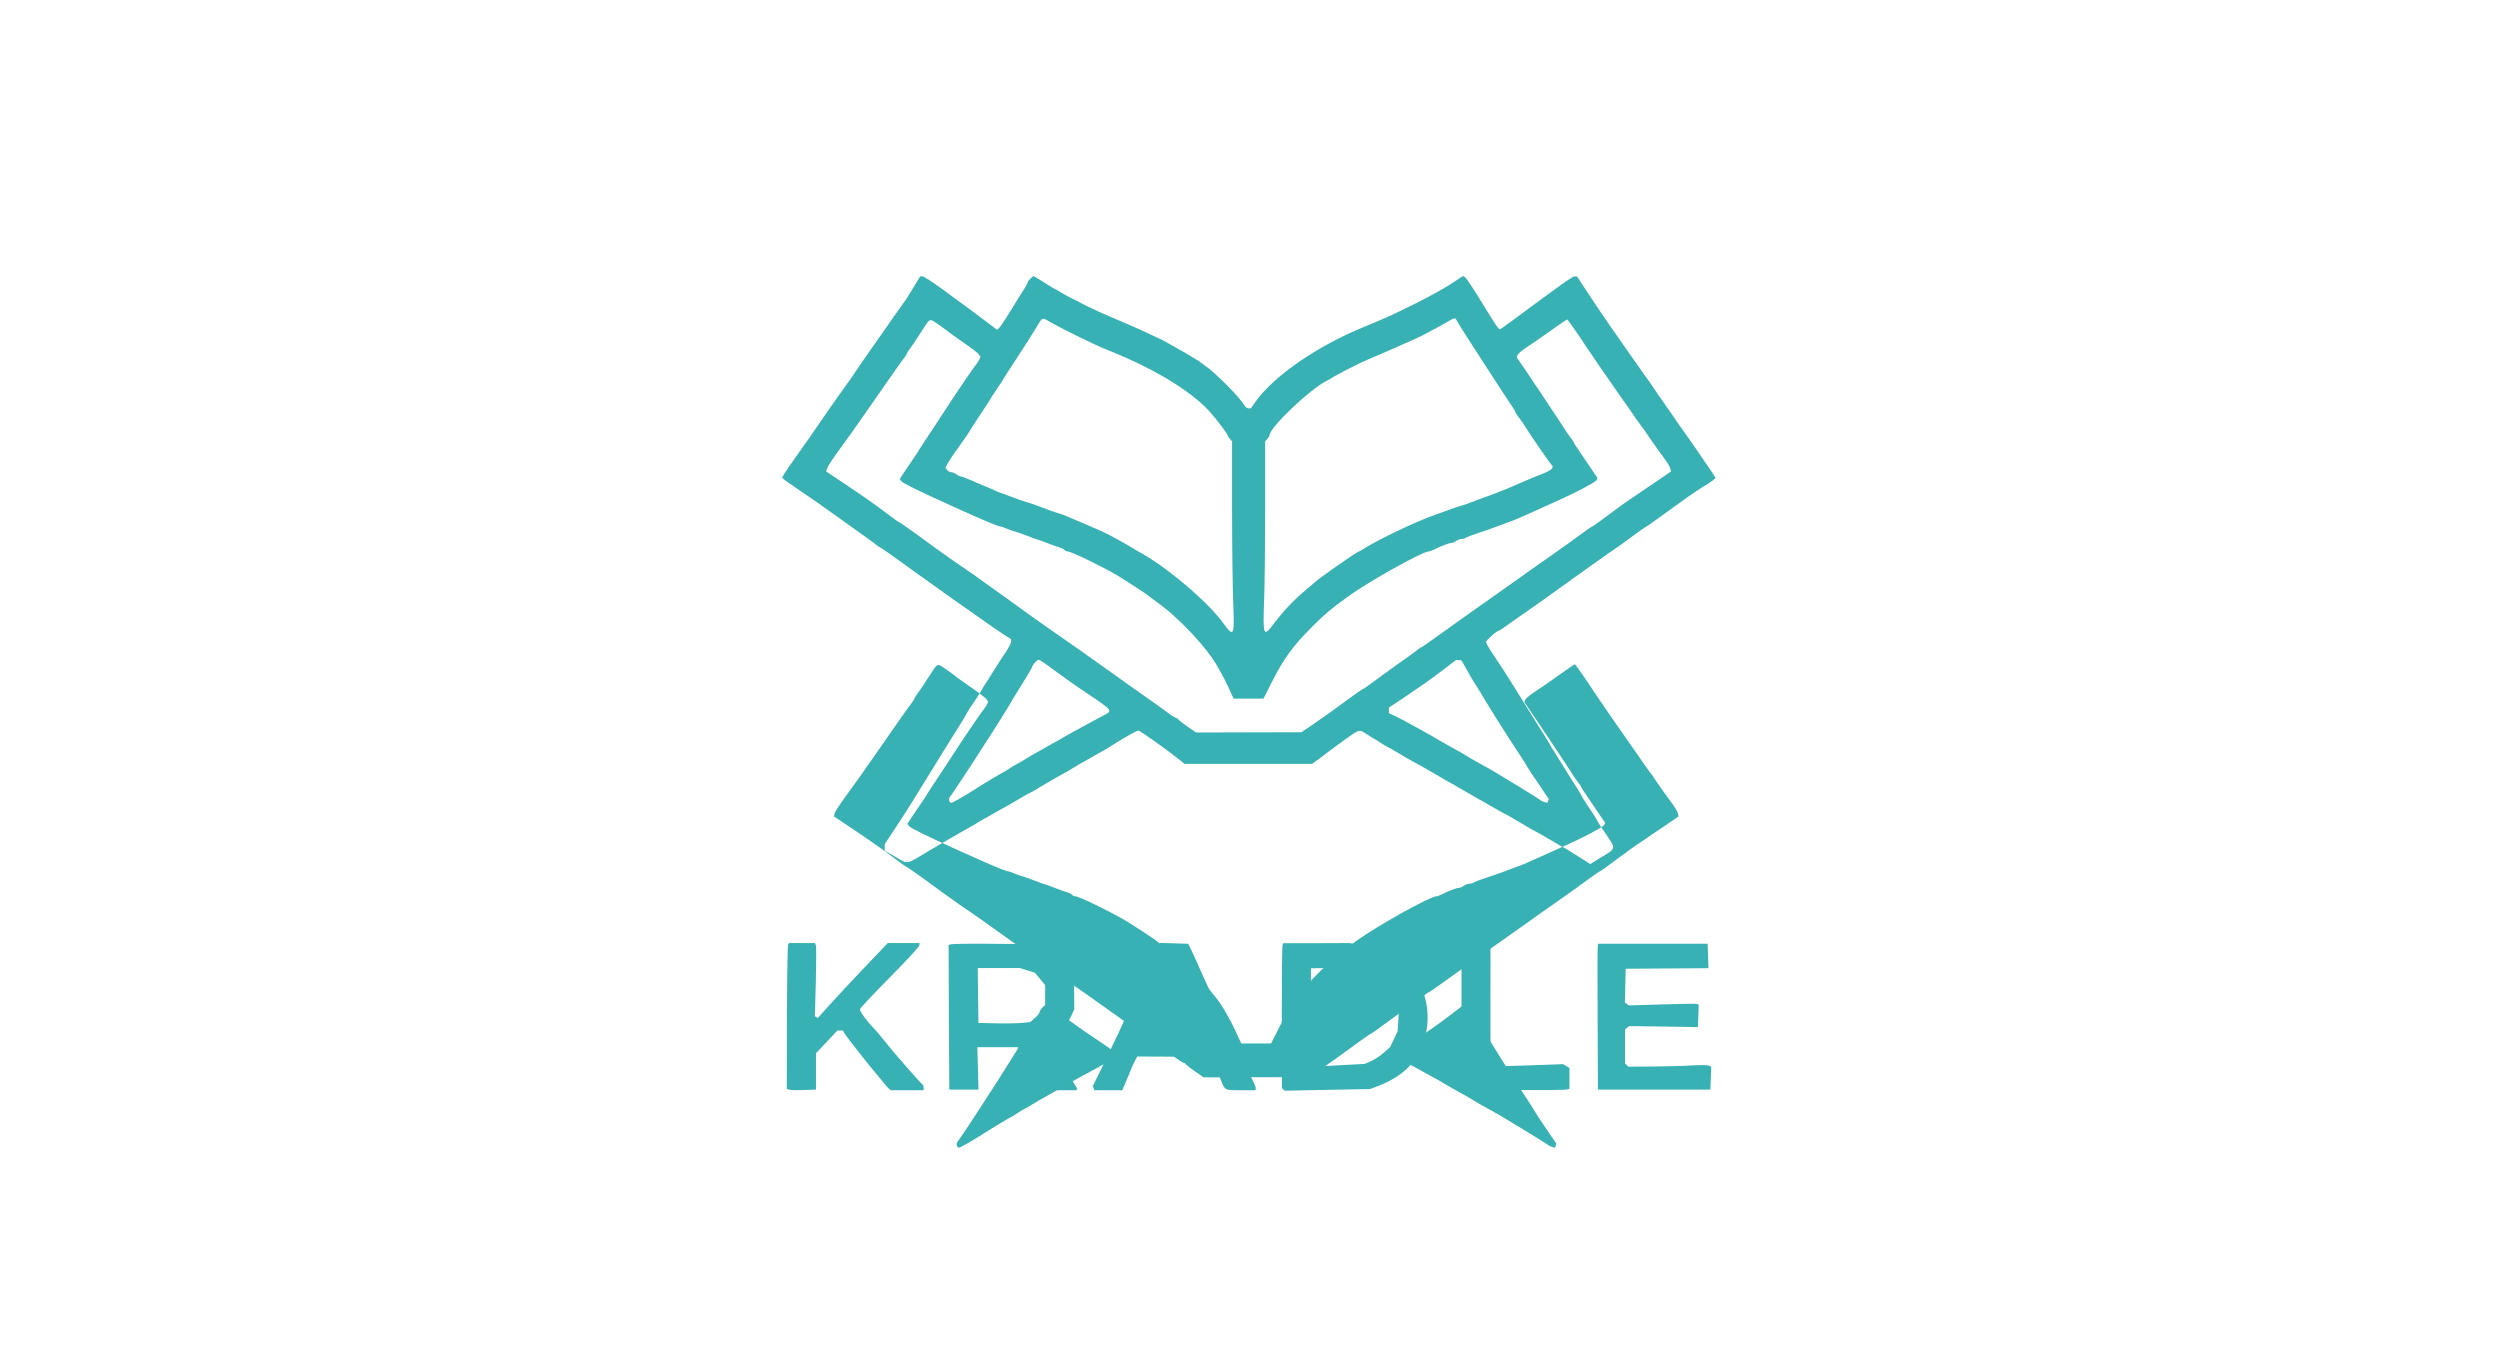
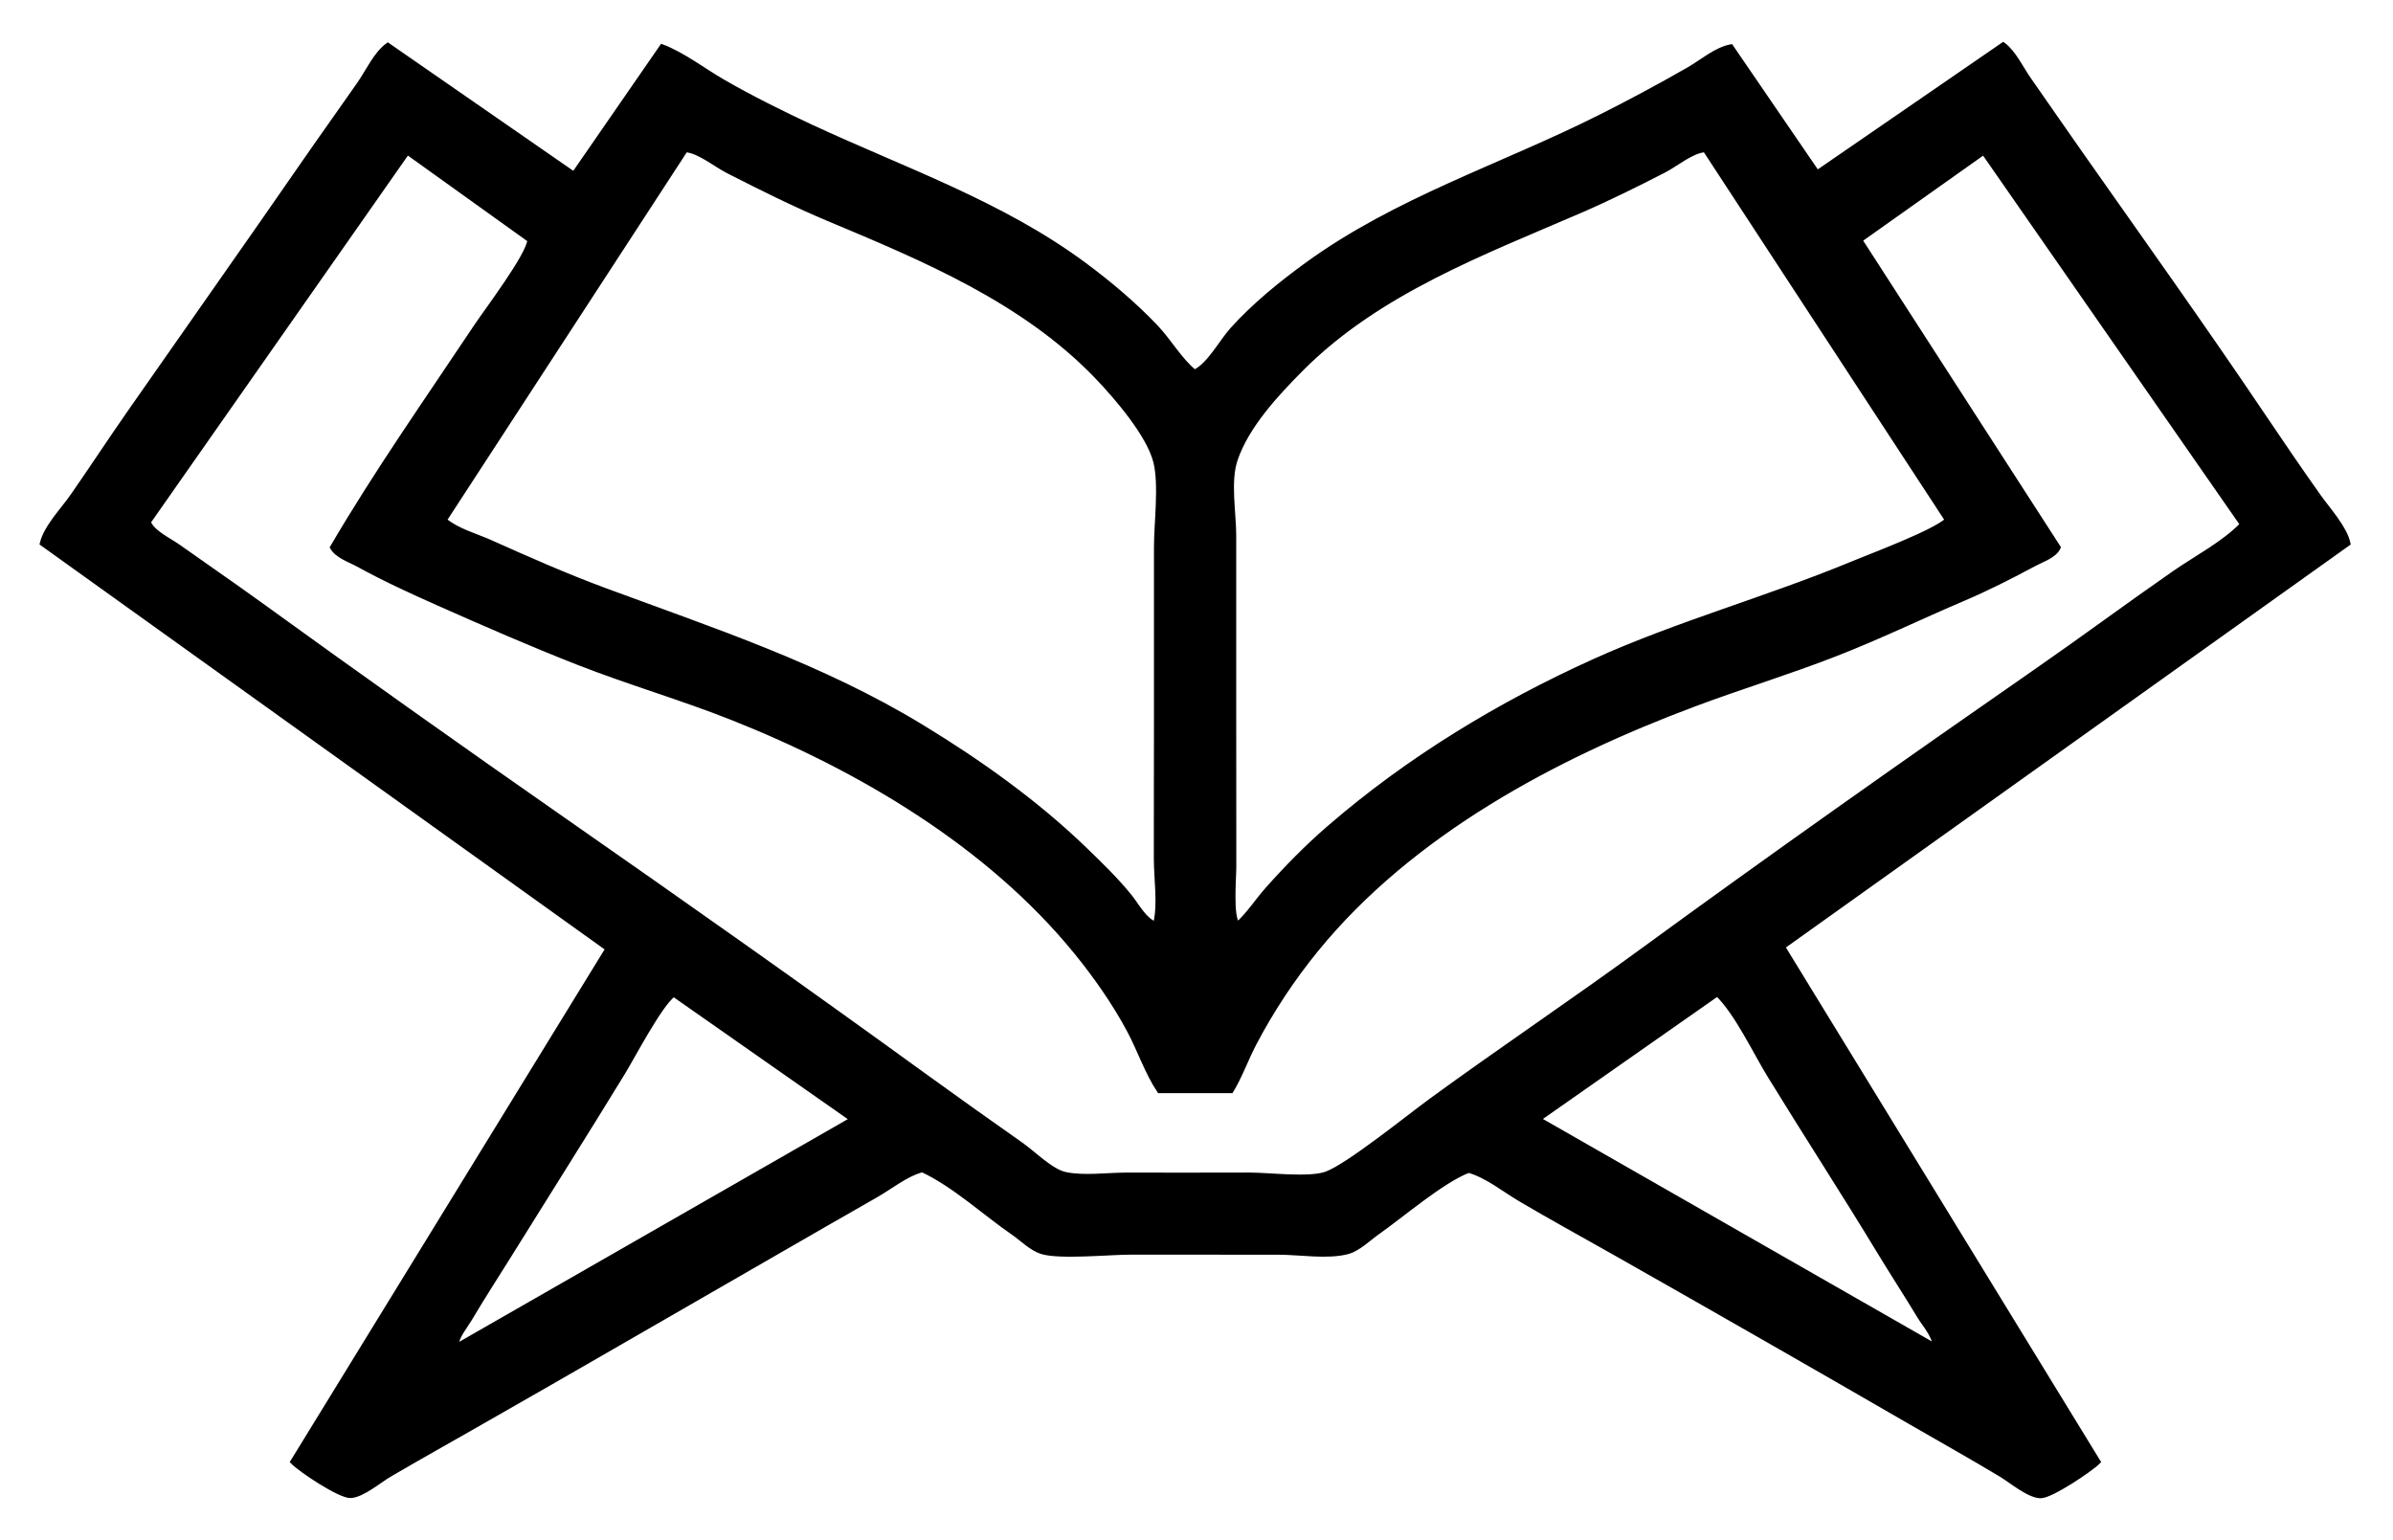
- <svg xmlns="http://www.w3.org/2000/svg" version="1.0" width="1800pt" height="981pt" viewBox="0 0 1800 981" preserveAspectRatio="xMidYMid meet">
-   <g transform="translate(0,981) scale(0.1,-0.1)" fill="#37b1b3" stroke="none">
-     <path d="M6587 7757 c-57 -94 -60 -99 -88 -137 -14 -19 -46 -64 -71 -100 -24 -36 -73 -105 -108 -155 -88 -124 -163 -233 -175 -253 -5 -9 -30 -44 -55 -78 -25 -34 -52 -72 -60 -84 -8 -12 -27 -40 -43 -61 -29 -42 -97 -140 -158 -229 -21 -30 -65 -93 -99 -140 -80 -113 -100 -144 -97 -152 1 -3 45 -35 97 -70 107 -72 199 -136 312 -218 42 -30 118 -84 168 -120 51 -36 98 -71 105 -77 8 -7 16 -13 19 -13 3 0 42 -26 85 -57 44 -32 127 -92 185 -133 58 -41 146 -104 196 -140 49 -36 120 -85 156 -110 36 -25 100 -70 142 -100 43 -31 101 -70 130 -89 l52 -33 0 -18 c0 -10 -19 -47 -43 -82 -24 -35 -61 -92 -82 -127 -22 -35 -48 -75 -57 -90 -10 -14 -21 -33 -25 -41 -4 -8 -25 -41 -47 -75 -45 -65 -60 -89 -76 -120 -6 -11 -18 -32 -28 -47 -9 -14 -44 -70 -77 -123 -33 -54 -67 -108 -75 -121 -14 -22 -183 -296 -205 -332 -21 -35 -70 -110 -131 -203 l-64 -97 0 -23 0 -24 76 -44 c95 -55 73 -59 239 41 77 46 147 87 155 91 8 4 31 17 50 28 19 12 55 32 80 46 25 13 59 33 75 44 17 10 39 23 50 29 11 5 47 26 80 45 33 19 67 38 75 42 8 4 44 24 79 46 35 21 74 43 85 48 12 5 28 13 36 19 22 15 212 125 230 133 8 4 29 16 45 27 17 11 37 23 45 27 8 4 47 26 85 48 39 23 77 44 85 48 8 4 27 15 42 25 93 60 202 122 214 122 12 0 202 -135 296 -210 l37 -30 458 0 459 0 24 17 c14 10 30 21 35 25 34 28 206 154 237 174 48 30 51 30 105 -6 24 -16 46 -30 48 -30 2 0 21 -12 42 -26 21 -14 47 -30 58 -35 11 -5 27 -13 35 -19 25 -16 171 -100 175 -100 2 0 47 -26 102 -58 54 -32 105 -62 113 -66 8 -4 24 -12 35 -19 11 -7 52 -30 90 -52 39 -22 79 -45 90 -52 11 -7 27 -15 35 -19 8 -4 48 -27 88 -51 41 -24 76 -43 78 -43 3 0 50 -27 105 -60 55 -33 101 -60 104 -60 2 0 48 -26 102 -58 54 -32 105 -61 113 -65 8 -4 27 -15 42 -25 15 -9 54 -34 88 -55 l60 -38 85 52 c100 61 100 58 32 157 -29 42 -57 84 -61 92 -10 22 -26 48 -74 118 -23 35 -42 65 -42 67 0 2 -12 23 -27 47 -16 24 -33 52 -40 63 -16 27 -124 200 -145 233 -10 15 -22 36 -28 47 -6 11 -46 76 -90 145 -43 69 -118 188 -165 265 -48 77 -111 175 -141 218 -30 43 -54 86 -54 95 1 14 78 82 94 82 3 0 42 26 85 58 44 31 110 77 146 102 36 25 106 74 155 110 124 90 437 313 457 325 9 6 24 15 32 22 76 57 182 133 186 133 3 0 50 33 104 73 186 135 256 184 301 211 25 14 56 34 69 45 l24 19 -19 30 c-10 16 -37 56 -60 88 -22 33 -56 82 -74 109 -19 28 -52 75 -74 105 -23 31 -45 63 -51 72 -5 9 -44 65 -85 123 -41 58 -79 114 -85 123 -5 10 -33 49 -61 87 -28 39 -74 104 -102 145 -29 41 -92 131 -140 200 -48 69 -123 180 -167 247 l-80 122 -17 1 c-16 0 -97 -57 -427 -302 -47 -35 -91 -67 -99 -72 l-14 -8 -14 14 c-7 7 -60 89 -116 182 -57 93 -110 173 -119 179 l-15 10 -93 -61 c-50 -33 -163 -94 -249 -137 -191 -94 -191 -94 -374 -170 -337 -138 -646 -352 -778 -537 l-33 -48 -18 0 c-10 0 -23 9 -29 21 -29 53 -208 235 -281 284 -24 17 -46 33 -49 36 -3 3 -12 9 -20 12 -8 4 -28 16 -45 27 -16 11 -39 24 -50 30 -11 6 -47 26 -80 45 -33 19 -70 40 -83 45 -12 5 -60 27 -105 49 -45 21 -122 55 -172 76 -125 52 -255 111 -295 135 -8 5 -35 18 -60 30 -25 12 -58 30 -75 41 -16 10 -37 22 -45 26 -8 3 -33 18 -55 32 -55 35 -78 49 -93 57 l-13 6 -19 -17 c-11 -10 -20 -22 -20 -27 0 -5 -12 -27 -27 -51 -15 -23 -32 -50 -38 -59 -69 -115 -130 -210 -142 -220 l-15 -12 -13 10 c-7 5 -59 44 -116 87 -57 43 -113 85 -124 92 -11 8 -75 55 -143 105 -67 49 -130 90 -140 90 l-17 0 -38 -63z m988 -273 c69 -40 318 -162 385 -188 43 -17 66 -27 143 -60 272 -119 503 -269 617 -401 51 -59 120 -152 120 -161 0 -4 7 -15 15 -24 l16 -17 0 -489 c0 -269 4 -570 8 -669 10 -250 6 -258 -75 -147 -114 155 -416 410 -609 512 -11 6 -33 19 -50 29 -30 20 -79 47 -165 93 -25 13 -97 45 -160 72 -63 26 -128 54 -145 61 -16 7 -39 16 -50 18 -22 6 -99 33 -130 46 -32 13 -88 32 -120 41 -16 5 -55 18 -85 30 -30 12 -67 25 -81 30 -14 4 -34 12 -45 18 -10 5 -39 18 -64 28 -25 9 -73 30 -108 46 -34 15 -68 28 -75 28 -6 0 -21 7 -31 15 -11 8 -27 15 -37 15 -9 0 -22 7 -29 15 l-13 16 16 32 c10 18 46 73 82 122 36 50 68 96 72 104 3 7 39 63 79 123 41 61 74 112 74 114 0 2 20 33 44 68 24 35 45 68 47 72 2 5 47 74 99 154 53 80 115 178 139 218 50 84 40 80 116 36z m2916 14 c7 -13 37 -61 67 -108 31 -47 75 -116 100 -155 69 -107 212 -327 233 -357 11 -15 19 -30 19 -34 0 -3 12 -23 28 -43 15 -20 32 -43 37 -52 26 -44 152 -228 177 -261 l28 -36 -5 -14 c-3 -8 -32 -25 -63 -37 -31 -12 -72 -29 -90 -36 -18 -8 -47 -21 -65 -28 -17 -7 -48 -21 -67 -29 -19 -9 -55 -23 -80 -33 -25 -9 -56 -22 -70 -27 -14 -6 -36 -14 -50 -18 -14 -5 -50 -18 -80 -30 -30 -12 -68 -25 -85 -30 -31 -8 -69 -22 -140 -48 -22 -8 -56 -20 -75 -27 -131 -48 -383 -169 -479 -229 -22 -14 -43 -26 -45 -26 -13 0 -294 -196 -316 -220 -3 -3 -34 -29 -70 -59 -82 -69 -156 -147 -222 -233 -83 -111 -86 -105 -76 172 4 107 7 406 7 663 l0 469 15 17 c9 10 16 21 16 25 0 58 297 340 421 399 8 4 29 16 48 28 19 11 66 36 105 56 39 19 78 39 87 43 8 4 89 40 180 78 171 74 263 116 289 132 8 5 38 21 65 35 28 14 68 37 90 50 50 30 52 30 66 3z m-3726 -30 c33 -23 65 -47 71 -53 6 -5 54 -39 106 -75 53 -36 101 -73 107 -83 l11 -17 -11 -23 c-7 -12 -15 -24 -18 -27 -7 -5 -178 -257 -196 -287 -6 -10 -55 -85 -110 -168 -55 -82 -102 -155 -105 -160 -3 -6 -27 -44 -55 -84 -27 -40 -58 -86 -69 -102 l-18 -29 12 -15 c13 -15 133 -74 350 -172 30 -14 74 -33 98 -44 74 -33 136 -61 157 -69 11 -4 37 -15 58 -24 21 -9 42 -16 48 -16 6 0 25 -6 42 -14 18 -8 41 -16 52 -19 26 -7 105 -35 130 -46 11 -5 29 -12 40 -14 11 -3 45 -15 75 -27 30 -12 69 -26 87 -31 18 -5 35 -14 38 -19 4 -6 13 -10 21 -10 26 0 249 -108 362 -175 54 -32 217 -139 222 -145 3 -4 29 -23 58 -44 157 -110 367 -333 442 -472 11 -21 25 -46 30 -54 6 -8 26 -50 46 -92 l36 -78 107 0 108 0 57 113 c87 173 156 268 296 407 93 93 130 124 260 218 153 110 533 322 578 322 6 0 23 6 39 14 54 27 104 46 121 46 9 0 26 7 36 15 11 8 29 15 41 15 12 0 25 4 30 9 6 4 46 20 90 34 44 14 105 36 135 47 30 12 66 25 80 30 29 9 83 32 160 67 61 28 105 48 195 88 130 58 268 131 278 146 l10 16 -40 59 c-22 32 -61 89 -86 127 -26 37 -47 70 -47 73 0 3 -13 23 -29 43 -15 20 -30 41 -32 46 -4 10 -301 455 -334 501 l-15 21 6 16 c3 9 31 33 62 54 32 20 110 74 174 120 64 46 119 83 122 83 4 0 94 -129 136 -195 24 -37 185 -271 255 -370 36 -49 81 -115 101 -145 21 -30 40 -57 43 -60 4 -3 31 -41 60 -85 30 -44 74 -105 97 -136 24 -31 46 -67 49 -80 l6 -24 -147 -100 c-80 -55 -153 -104 -162 -110 -9 -5 -69 -49 -134 -97 -64 -49 -120 -88 -123 -88 -3 0 -44 -28 -90 -62 -47 -35 -124 -90 -171 -123 -48 -33 -132 -92 -188 -132 -55 -40 -130 -93 -166 -118 -158 -111 -412 -291 -528 -375 -45 -33 -85 -60 -88 -60 -3 0 -12 -6 -19 -12 -8 -7 -46 -35 -85 -63 -40 -27 -125 -89 -191 -137 -65 -49 -121 -88 -124 -88 -3 0 -38 -24 -78 -53 -114 -84 -216 -157 -294 -210 l-73 -49 -379 -1 -380 -1 -63 44 c-35 24 -64 48 -66 52 -2 4 -8 8 -13 8 -6 0 -39 21 -74 48 -35 26 -112 81 -171 122 -59 41 -154 109 -211 150 -128 92 -342 243 -486 342 -26 18 -69 49 -96 68 -174 126 -244 176 -306 220 -38 27 -74 53 -80 57 -5 5 -30 22 -55 39 -89 60 -188 130 -249 174 -34 25 -107 78 -162 118 -55 39 -102 72 -105 72 -3 0 -40 26 -82 58 -82 63 -198 144 -350 245 l-93 62 6 23 c3 12 45 76 93 141 48 66 104 143 124 173 20 29 69 98 107 153 39 55 85 122 103 148 57 83 127 181 138 194 5 7 10 15 10 19 0 3 8 16 18 29 22 30 33 45 93 138 59 91 48 87 124 35z m826 -2484 c55 -41 163 -118 242 -170 180 -121 179 -120 115 -154 -24 -12 -65 -35 -93 -50 -27 -15 -79 -43 -115 -62 -36 -20 -81 -45 -100 -57 -19 -11 -42 -24 -50 -28 -8 -4 -46 -25 -85 -48 -38 -22 -77 -44 -85 -48 -8 -4 -28 -16 -45 -27 -16 -11 -39 -24 -50 -29 -11 -5 -37 -21 -58 -35 -21 -14 -40 -26 -43 -26 -4 0 -134 -78 -199 -120 -79 -50 -165 -100 -175 -100 -16 0 -23 27 -11 42 13 15 128 188 216 326 33 51 67 104 75 116 8 13 35 56 60 95 25 40 53 84 62 99 10 15 22 36 28 47 6 11 18 32 28 47 57 90 122 198 122 203 0 14 36 54 48 55 7 0 58 -34 113 -76z m2955 31 c13 -22 27 -47 31 -55 3 -8 18 -33 32 -55 14 -22 30 -48 36 -57 59 -102 184 -301 291 -463 32 -49 61 -94 63 -100 2 -5 37 -58 78 -118 l74 -109 -5 -15 -6 -14 -22 7 c-13 4 -25 10 -28 14 -3 3 -72 47 -153 96 -81 49 -160 97 -175 106 -15 9 -49 29 -77 44 -88 48 -99 55 -130 74 -31 19 -42 26 -130 74 -27 15 -63 36 -80 46 -16 10 -50 30 -75 43 -25 14 -74 41 -110 61 -36 20 -86 46 -112 59 l-48 22 0 20 0 20 138 92 c75 50 184 127 242 172 l105 80 19 -2 18 -2 24 -40z m-3726 -30 c33 -23 65 -47 71 -53 6 -5 54 -39 106 -75 53 -36 101 -73 107 -83 l11 -17 -11 -23 c-7 -12 -15 -24 -18 -27 -7 -5 -178 -257 -196 -287 -6 -10 -55 -85 -110 -168 -55 -82 -102 -155 -105 -160 -3 -6 -27 -44 -55 -84 -27 -40 -58 -86 -69 -102 l-18 -29 12 -15 c13 -15 133 -74 350 -172 30 -14 74 -33 98 -44 74 -33 136 -61 157 -69 11 -4 37 -15 58 -24 21 -9 42 -16 48 -16 6 0 25 -6 42 -14 18 -8 41 -16 52 -19 26 -7 105 -35 130 -46 11 -5 29 -12 40 -14 11 -3 45 -15 75 -27 30 -12 69 -26 87 -31 18 -5 35 -14 38 -19 4 -6 13 -10 21 -10 26 0 249 -108 362 -175 54 -32 217 -139 222 -145 3 -4 29 -23 58 -44 157 -110 367 -333 442 -472 11 -21 25 -46 30 -54 6 -8 26 -50 46 -92 l36 -78 107 0 108 0 57 113 c87 173 156 268 296 407 93 93 130 124 260 218 153 110 533 322 578 322 6 0 23 6 39 14 54 27 104 46 121 46 9 0 26 7 36 15 11 8 29 15 41 15 12 0 25 4 30 9 6 4 46 20 90 34 44 14 105 36 135 47 30 12 66 25 80 30 29 9 83 32 160 67 61 28 105 48 195 88 130 58 268 131 278 146 l10 16 -40 59 c-22 32 -61 89 -86 127 -26 37 -47 70 -47 73 0 3 -13 23 -29 43 -15 20 -30 41 -32 46 -4 10 -301 455 -334 501 l-15 21 6 16 c3 9 31 33 62 54 32 20 110 74 174 120 64 46 119 83 122 83 4 0 94 -129 136 -195 24 -37 185 -271 255 -370 36 -49 81 -115 101 -145 21 -30 40 -57 43 -60 4 -3 31 -41 60 -85 30 -44 74 -105 97 -136 24 -31 46 -67 49 -80 l6 -24 -147 -100 c-80 -55 -153 -104 -162 -110 -9 -5 -69 -49 -134 -97 -64 -49 -120 -88 -123 -88 -3 0 -44 -28 -90 -62 -47 -35 -124 -90 -171 -123 -48 -33 -132 -92 -188 -132 -55 -40 -130 -93 -166 -118 -158 -111 -412 -291 -528 -375 -45 -33 -85 -60 -88 -60 -3 0 -12 -6 -19 -12 -8 -7 -46 -35 -85 -63 -40 -27 -125 -89 -191 -137 -65 -49 -121 -88 -124 -88 -3 0 -38 -24 -78 -53 -114 -84 -216 -157 -294 -210 l-73 -49 -379 -1 -380 -1 -63 44 c-35 24 -64 48 -66 52 -2 4 -8 8 -13 8 -6 0 -39 21 -74 48 -35 26 -112 81 -171 122 -59 41 -154 109 -211 150 -128 92 -342 243 -486 342 -26 18 -69 49 -96 68 -174 126 -244 176 -306 220 -38 27 -74 53 -80 57 -5 5 -30 22 -55 39 -89 60 -188 130 -249 174 -34 25 -107 78 -162 118 -55 39 -102 72 -105 72 -3 0 -40 26 -82 58 -82 63 -198 144 -350 245 l-93 62 6 23 c3 12 45 76 93 141 48 66 104 143 124 173 20 29 69 98 107 153 39 55 85 122 103 148 57 83 127 181 138 194 5 7 10 15 10 19 0 3 8 16 18 29 22 30 33 45 93 138 59 91 48 87 124 35z m826 -2484 c55 -41 163 -118 242 -170 180 -121 179 -120 115 -154 -24 -12 -65 -35 -93 -50 -27 -15 -79 -43 -115 -62 -36 -20 -81 -45 -100 -57 -19 -11 -42 -24 -50 -28 -8 -4 -46 -25 -85 -48 -38 -22 -77 -44 -85 -48 -8 -4 -28 -16 -45 -27 -16 -11 -39 -24 -50 -29 -11 -5 -37 -21 -58 -35 -21 -14 -40 -26 -43 -26 -4 0 -134 -78 -199 -120 -79 -50 -165 -100 -175 -100 -16 0 -23 27 -11 42 13 15 128 188 216 326 33 51 67 104 75 116 8 13 35 56 60 95 25 40 53 84 62 99 10 15 22 36 28 47 6 11 18 32 28 47 57 90 122 198 122 203 0 14 36 54 48 55 7 0 58 -34 113 -76z m2955 31 c13 -22 27 -47 31 -55 3 -8 18 -33 32 -55 14 -22 30 -48 36 -57 59 -102 184 -301 291 -463 32 -49 61 -94 63 -100 2 -5 37 -58 78 -118 l74 -109 -5 -15 -6 -14 -22 7 c-13 4 -25 10 -28 14 -3 3 -72 47 -153 96 -81 49 -160 97 -175 106 -15 9 -49 29 -77 44 -88 48 -99 55 -130 74 -31 19 -42 26 -130 74 -27 15 -63 36 -80 46 -16 10 -50 30 -75 43 -25 14 -74 41 -110 61 -36 20 -86 46 -112 59 l-48 22 0 20 0 20 138 92 c75 50 184 127 242 172 l105 80 19 -2 18 -2 24 -40z" />
-     <path d="M5674 3009 c-3 -6 -7 -243 -8 -525 l-1 -515 20 -5 c11 -3 58 -4 105 -2 l85 3 0 131 0 131 77 81 77 82 20 0 20 0 12 -21 c9 -18 202 -263 219 -279 3 -3 23 -27 45 -55 21 -27 46 -56 54 -62 l15 -13 118 0 118 0 0 19 c0 11 -4 21 -8 23 -5 2 -53 55 -108 118 -54 63 -101 117 -104 120 -3 3 -30 37 -61 75 -31 39 -67 81 -81 95 -52 53 -99 120 -96 134 2 9 99 112 216 230 116 117 212 221 212 230 l0 16 -114 0 -114 0 -164 -172 c-91 -95 -204 -217 -252 -270 l-88 -98 -11 7 -10 6 7 247 c3 136 4 255 0 264 l-6 16 -93 0 -94 0 -7 -11z" />
-     <path d="M6841 3010 l-11 -6 2 -520 3 -519 105 0 105 0 -4 153 -4 152 146 0 145 0 18 -27 c10 -16 23 -35 29 -45 46 -75 95 -151 123 -190 l34 -48 108 0 109 0 6 10 c3 5 -48 81 -114 170 l-120 160 5 15 c4 8 13 15 21 15 45 0 133 88 168 170 l20 44 -1 101 -1 100 -22 48 c-48 104 -161 183 -296 207 l-70 13 -247 2 c-135 1 -251 -1 -257 -5z m557 -187 l54 -17 37 -45 36 -44 0 -85 0 -85 -54 -48 -53 -48 -62 -6 c-33 -3 -117 -5 -186 -3 l-125 3 -3 198 -2 197 151 0 152 0 55 -17z" />
-     <path d="M8342 3008 c-6 -7 -20 -38 -32 -67 -12 -30 -32 -79 -46 -108 -13 -29 -36 -79 -50 -110 -14 -32 -42 -92 -61 -133 -39 -85 -77 -166 -103 -225 -10 -22 -55 -116 -100 -208 l-82 -168 6 -14 5 -15 101 0 100 0 19 43 c10 23 26 62 36 87 9 25 25 60 35 79 l18 34 259 -1 c142 0 261 -1 264 -1 8 -1 38 -64 85 -181 24 -60 24 -60 141 -60 l101 0 4 12 c2 6 -13 43 -34 82 -21 39 -40 78 -44 86 -10 24 -44 94 -54 110 -13 22 -92 197 -104 230 -3 8 -10 22 -15 30 -16 26 -137 285 -172 369 -8 18 -25 56 -39 85 l-25 51 -101 3 -101 3 -11 -13z m134 -245 c9 -29 48 -120 91 -213 65 -137 73 -157 73 -173 l0 -17 -187 2 -188 3 3 25 c1 14 16 54 33 90 17 36 37 79 45 95 7 17 27 60 43 98 17 37 31 73 31 80 0 31 47 39 56 10z" />
-     <path d="M9235 3009 c-4 -5 -6 -240 -6 -521 l1 -512 9 -9 10 -10 308 6 308 6 50 19 c163 62 263 149 318 277 66 155 61 320 -16 474 l-32 63 -63 59 -63 59 -72 34 -72 33 -100 17 -101 16 -237 -1 -237 0 -5 -10z m579 -186 c34 -9 68 -22 77 -30 8 -7 20 -13 25 -13 35 -2 115 -108 138 -183 l18 -59 -4 -76 -5 -77 -27 -57 -27 -57 -46 -41 c-26 -22 -67 -50 -91 -60 l-45 -20 -186 -10 -186 -10 -10 14 -10 13 2 339 c1 186 2 340 2 342 1 1 72 2 158 2 l157 0 60 -17z" />
-     <path d="M10526 2998 c-3 -13 -4 -250 -3 -528 l2 -505 365 -3 c201 -1 375 0 388 3 l22 5 0 75 0 75 -22 14 -23 14 -255 -9 -255 -8 -8 12 c-4 7 -7 201 -6 432 1 231 1 426 0 433 l-1 12 -100 0 -100 0 -4 -22z" />
-     <path d="M11504 3005 c-2 -5 -3 -242 -1 -525 l2 -515 405 0 405 0 3 83 3 82 -20 8 c-11 4 -64 4 -118 1 -54 -4 -179 -7 -279 -8 l-180 -1 -12 12 -12 12 0 122 0 122 15 12 14 12 248 -3 248 -4 3 81 3 81 -18 5 c-10 2 -124 0 -253 -4 l-234 -7 -13 11 -14 11 3 121 3 121 285 2 c157 1 291 2 298 2 l13 1 -3 88 -3 87 -394 0 -394 0 -3 -10z" />
-   </g>
+ <svg xmlns="http://www.w3.org/2000/svg" viewBox="18 32 544 350" fill="currentColor" stroke="currentColor">
+   <path d="M106.16 42.23C120.26 52 134.35 61.76 148.45 71.53C155.13 61.87 161.8 52.21 168.48 42.55C173.36 44.4 177.9 47.98 182.43 50.58C188.89 54.3 195.69 57.67 202.44 60.82C223.44 70.59 245.75 78.23 264.56 92.2C270.32 96.48 275.78 101.08 280.74 106.28C283.76 109.45 286.21 113.8 289.55 116.54C292.82 115.04 295.65 109.63 298.1 106.92C303.07 101.41 309.02 96.56 315.01 92.2C335.45 77.33 359.27 69.85 381.59 58.65C388.45 55.21 395.19 51.59 401.86 47.77C404.91 46.02 408.04 43.23 411.52 42.57C418.05 52.12 424.58 61.66 431.11 71.2C445.2 61.5 459.3 51.8 473.39 42.11C475.83 43.92 477.41 47.4 479.15 49.89C483.18 55.66 487.17 61.45 491.21 67.2C504.93 86.72 518.82 106.18 532.16 125.97C536.45 132.33 540.77 138.7 545.22 144.96C547.34 147.93 551.09 152.01 551.84 155.57C509 186.14 466.16 216.7 423.32 247.27C447.22 286.29 471.12 325.31 495.03 364.34C493.22 366.15 484.21 372.2 481.85 372.13C479.15 372.05 475.17 368.67 472.87 367.28C466.09 363.2 459.17 359.34 452.32 355.37C429.92 342.41 407.45 329.55 384.94 316.79C377.84 312.76 370.66 308.85 363.64 304.7C359.98 302.54 355.96 299.27 351.87 298.14C345.85 300.42 336.75 308.28 331.13 312.23C329.13 313.64 326.76 316 324.36 316.63C319.77 317.85 313.45 316.76 308.7 316.76C297.57 316.76 286.44 316.76 275.31 316.74C270.45 316.72 258.84 317.9 254.77 316.6C252.44 315.85 250.32 313.68 248.33 312.3C241.69 307.72 234.97 301.44 227.68 298.01C223.97 298.97 220.5 301.85 217.17 303.75C209.62 308.05 202.1 312.4 194.57 316.73C171.76 329.83 149.03 343.06 126.18 356.07C119.66 359.79 113.12 363.46 106.64 367.24C104.29 368.6 100.42 371.95 97.71 372.08C95.28 372.19 86.3 366.23 84.49 364.34C108.36 325.46 132.24 286.59 156.11 247.71C113.25 217 70.4 186.29 27.54 155.57C28.46 151.75 32.28 147.92 34.51 144.69C38.95 138.29 43.23 131.77 47.69 125.38C61.04 106.23 74.51 87.17 87.78 67.97C91.72 62.28 95.77 56.66 99.72 50.97C101.63 48.21 103.43 44.2 106.16 42.23ZM280.65 242.03C281.73 237.57 280.81 231.86 280.8 227.24C280.78 217.44 280.83 207.65 280.83 197.86C280.83 184.06 280.84 170.26 280.83 156.46C280.83 150.86 281.99 142.27 280.69 137.01C279.15 130.8 271.66 122.14 267.26 117.56C250.64 100.31 228.02 90.87 206.39 81.81C198.61 78.55 191.01 74.75 183.49 70.92C180.67 69.49 176.99 66.38 173.87 66.1C155.61 94.14 137.35 122.19 119.09 150.23C121.82 152.59 126.11 153.75 129.42 155.22C138.05 159.08 146.61 162.88 155.48 166.16C180.3 175.35 204.81 183.38 227.6 197.26C240.8 205.3 253.57 214.4 264.71 225.15C268.25 228.58 271.81 232.02 274.91 235.87C276.48 237.83 278.24 241.21 280.65 242.03ZM405.6 66.1C402.6 66.31 399.04 69.36 396.35 70.75C390.14 73.94 383.83 77.08 377.42 79.86C355.18 89.49 331.29 98.35 313.8 115.94C308.2 121.58 301.42 128.85 298.84 136.55C297.19 141.46 298.53 148.63 298.53 153.79C298.53 166.4 298.51 179.02 298.53 191.63C298.55 204.09 298.54 216.55 298.55 229.02C298.55 231.67 297.78 240.47 299.35 242.08C301.86 239.82 303.82 236.73 306.08 234.19C310.45 229.27 315.13 224.5 320.12 220.19C338.15 204.58 358.86 192.02 380.52 182.25C399.53 173.68 419.78 168.12 439.05 160.14C443.59 158.26 457.61 153.03 460.62 150.23C442.28 122.19 423.94 94.14 405.6 66.1ZM110.61 66.67C91.01 94.67 71.4 122.67 51.79 150.68C52.63 153.02 56.52 154.81 58.53 156.23C64.6 160.55 70.76 164.76 76.8 169.13C99.73 185.72 122.83 202.11 146.05 218.3C173.35 237.33 200.63 256.56 227.57 276.11C235.06 281.54 242.6 286.9 250.17 292.22C252.9 294.13 256.99 298.31 260.25 298.97C264.5 299.84 269.63 299.09 273.98 299.09C283.32 299.1 292.67 299.11 302.02 299.08C306.48 299.06 315.62 300.27 319.53 298.84C324.45 297.05 338.31 285.84 343.36 282.16C359.18 270.62 375.45 259.71 391.26 248.16C420.96 226.47 451.13 205.2 481.34 184.22C491.74 177 501.91 169.45 512.31 162.23C517.28 158.79 523.52 155.55 527.7 151.22C508.11 123.04 488.53 94.87 468.94 66.69C459.59 73.32 450.23 79.95 440.88 86.58C455.91 109.87 470.94 133.17 485.96 156.46C485.1 158.38 482.3 159.25 480.5 160.22C475.21 163.06 469.9 165.77 464.38 168.12C454.6 172.29 445.04 176.93 435.12 180.78C424.53 184.9 413.64 188.21 403 192.2C371.51 203.99 338.84 221.39 317.19 247.98C311.88 254.5 307.11 261.7 303.2 269.15C301.33 272.7 299.96 276.62 297.9 280.03C292.45 280.03 287 280.03 281.54 280.03C278.75 275.87 277.08 270.78 274.72 266.35C271.38 260.08 267.15 254.04 262.68 248.54C242.79 224.06 213.24 206.62 184.33 195.18C172.87 190.64 161.01 187.21 149.54 182.72C138.78 178.51 128.24 173.9 117.67 169.21C111.47 166.46 105.32 163.63 99.37 160.36C97.43 159.3 94.64 158.42 93.51 156.46C103.54 139.32 115.13 122.84 126.14 106.31C128.64 102.55 138.08 90.14 138.39 86.58C129.13 79.94 119.87 73.3 110.61 66.67ZM171.15 258.11C168.03 260.4 161.97 272.07 159.57 275.99C151.03 289.95 142.27 303.78 133.62 317.69C130.66 322.44 127.61 327.14 124.76 331.96C123.67 333.79 121.79 335.91 121.74 338.02C151.71 320.84 181.69 303.66 211.66 286.48C198.16 277.02 184.65 267.57 171.15 258.11ZM408.4 258.02C394.88 267.49 381.35 276.97 367.82 286.44C397.82 303.6 427.82 320.76 457.81 337.92C457.78 335.71 455.42 333.11 454.26 331.18C451.31 326.28 448.18 321.5 445.22 316.61C437.07 303.16 428.5 289.97 420.28 276.56C416.94 271.12 412.83 262.31 408.4 258.02Z" fillRule="evenodd" strokeWidth="0.25" strokeLinejoin="round" />
</svg>
